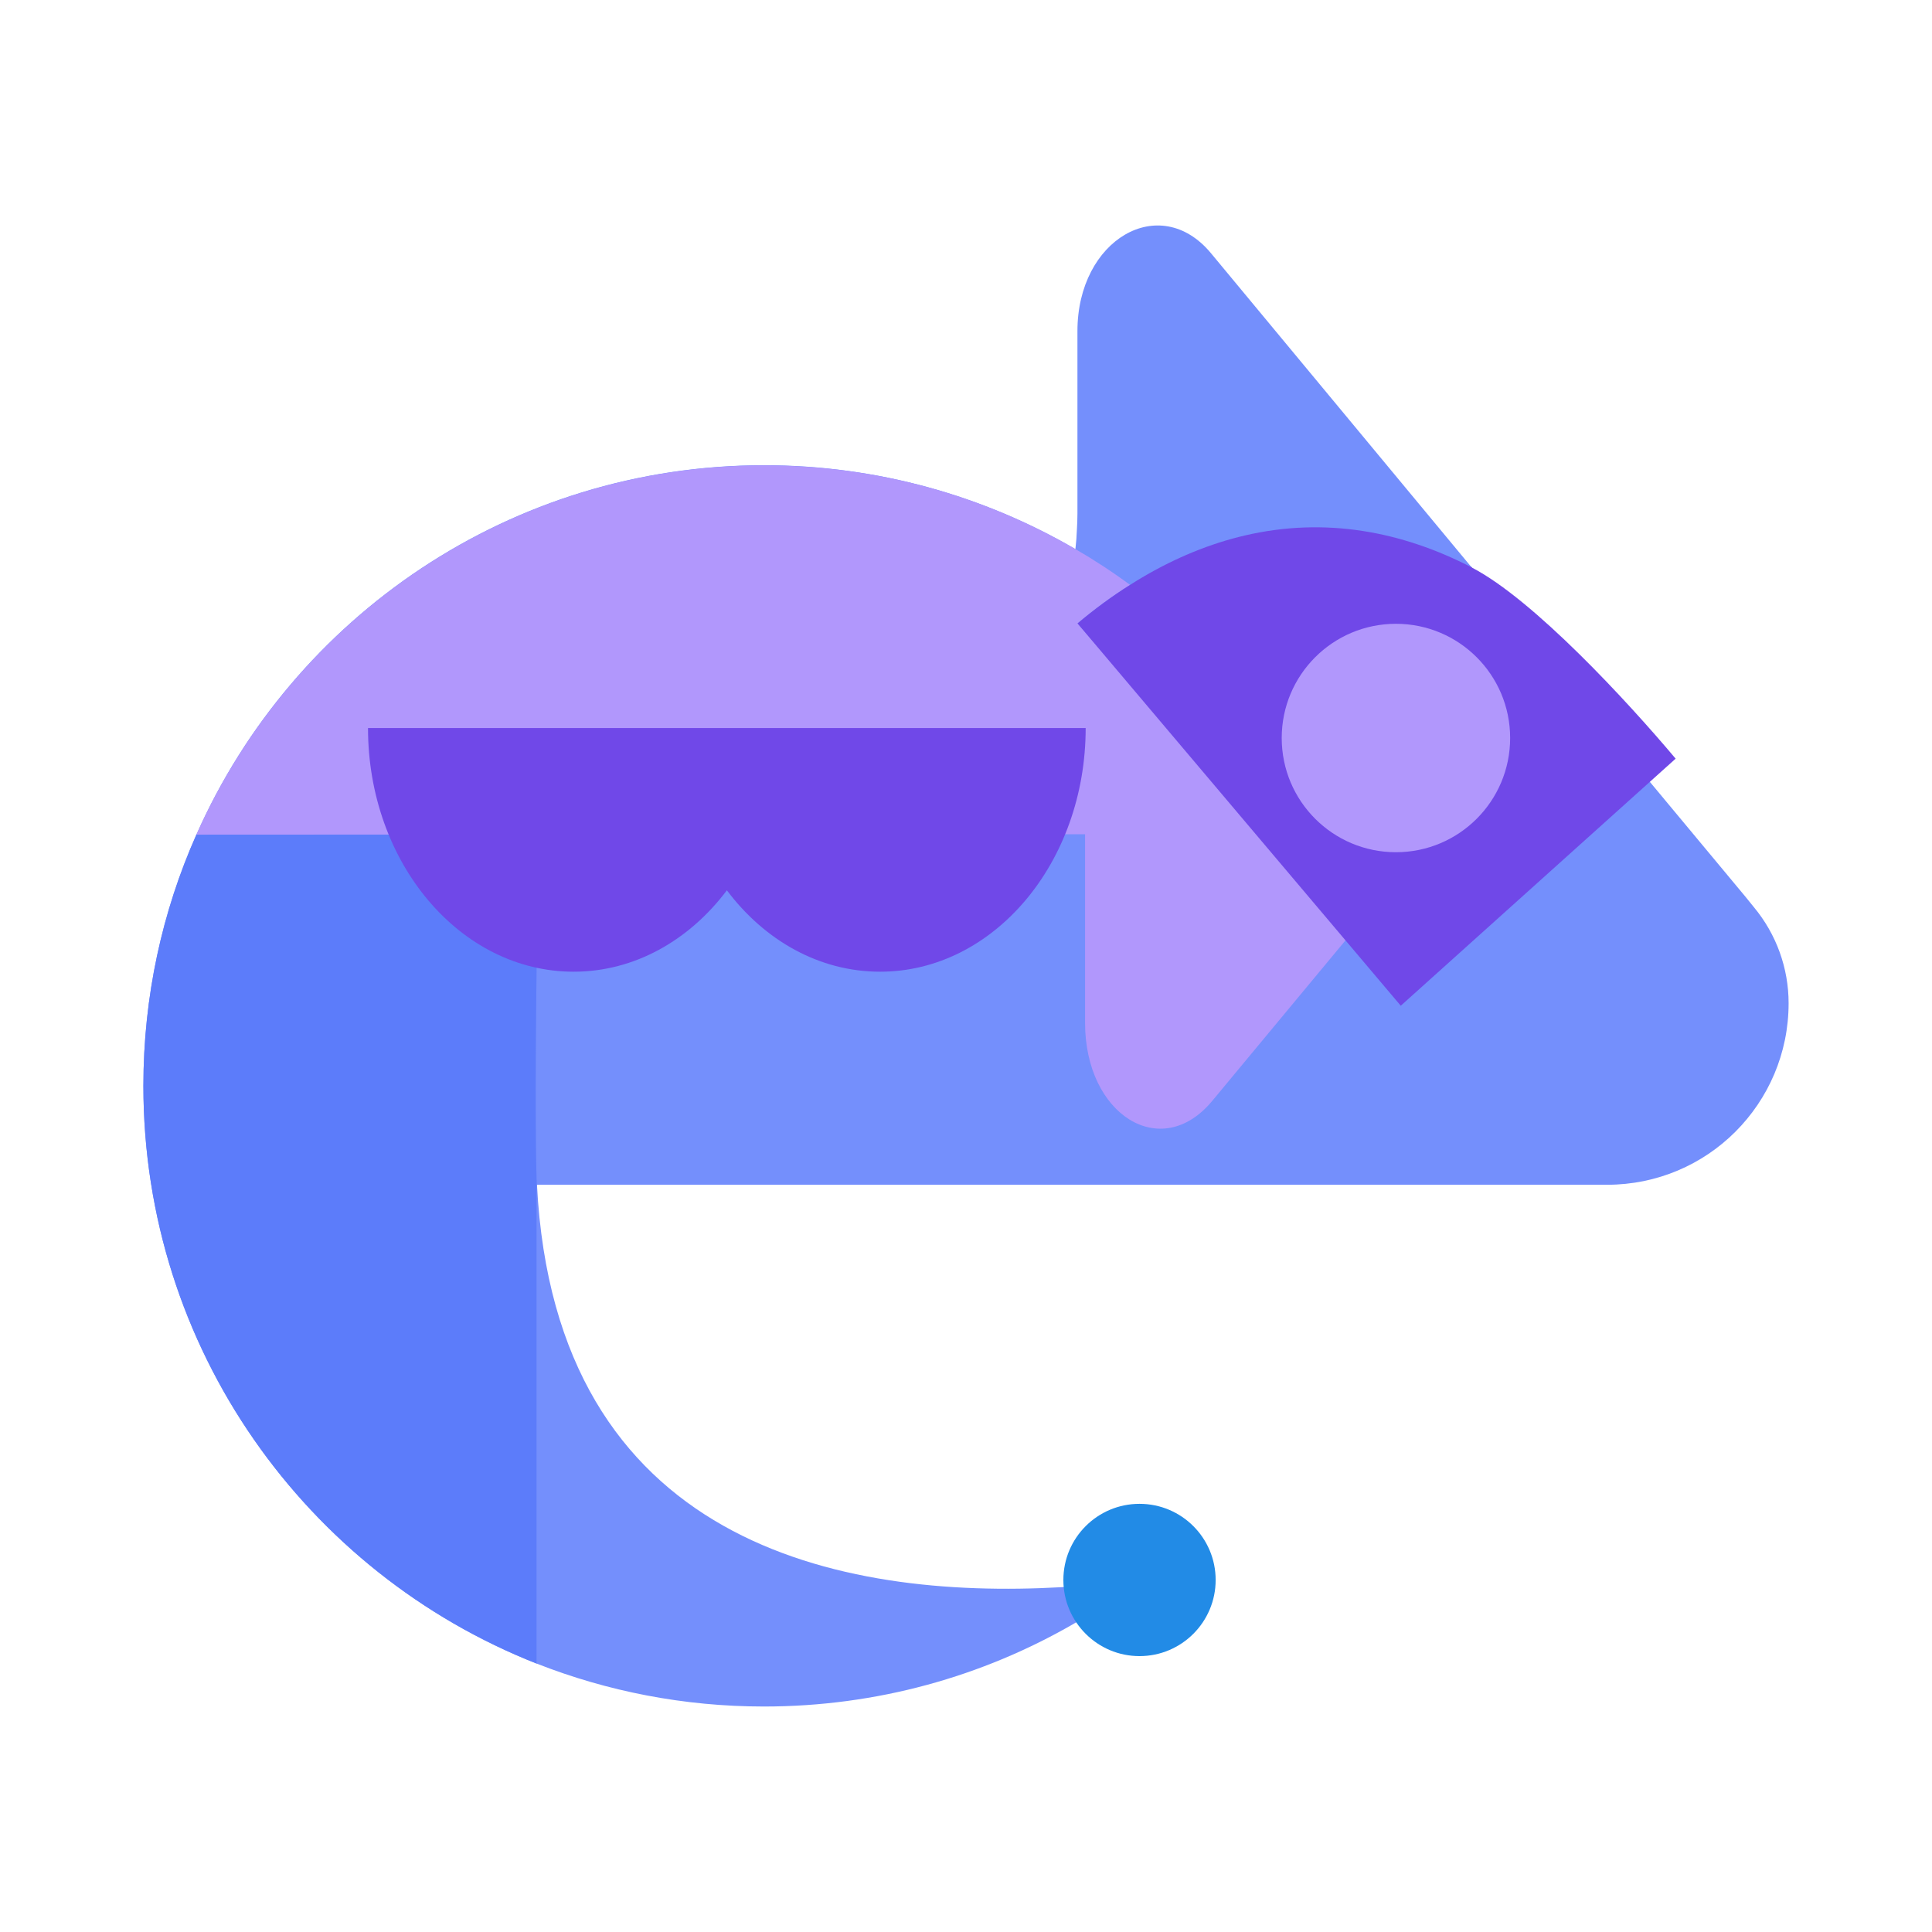
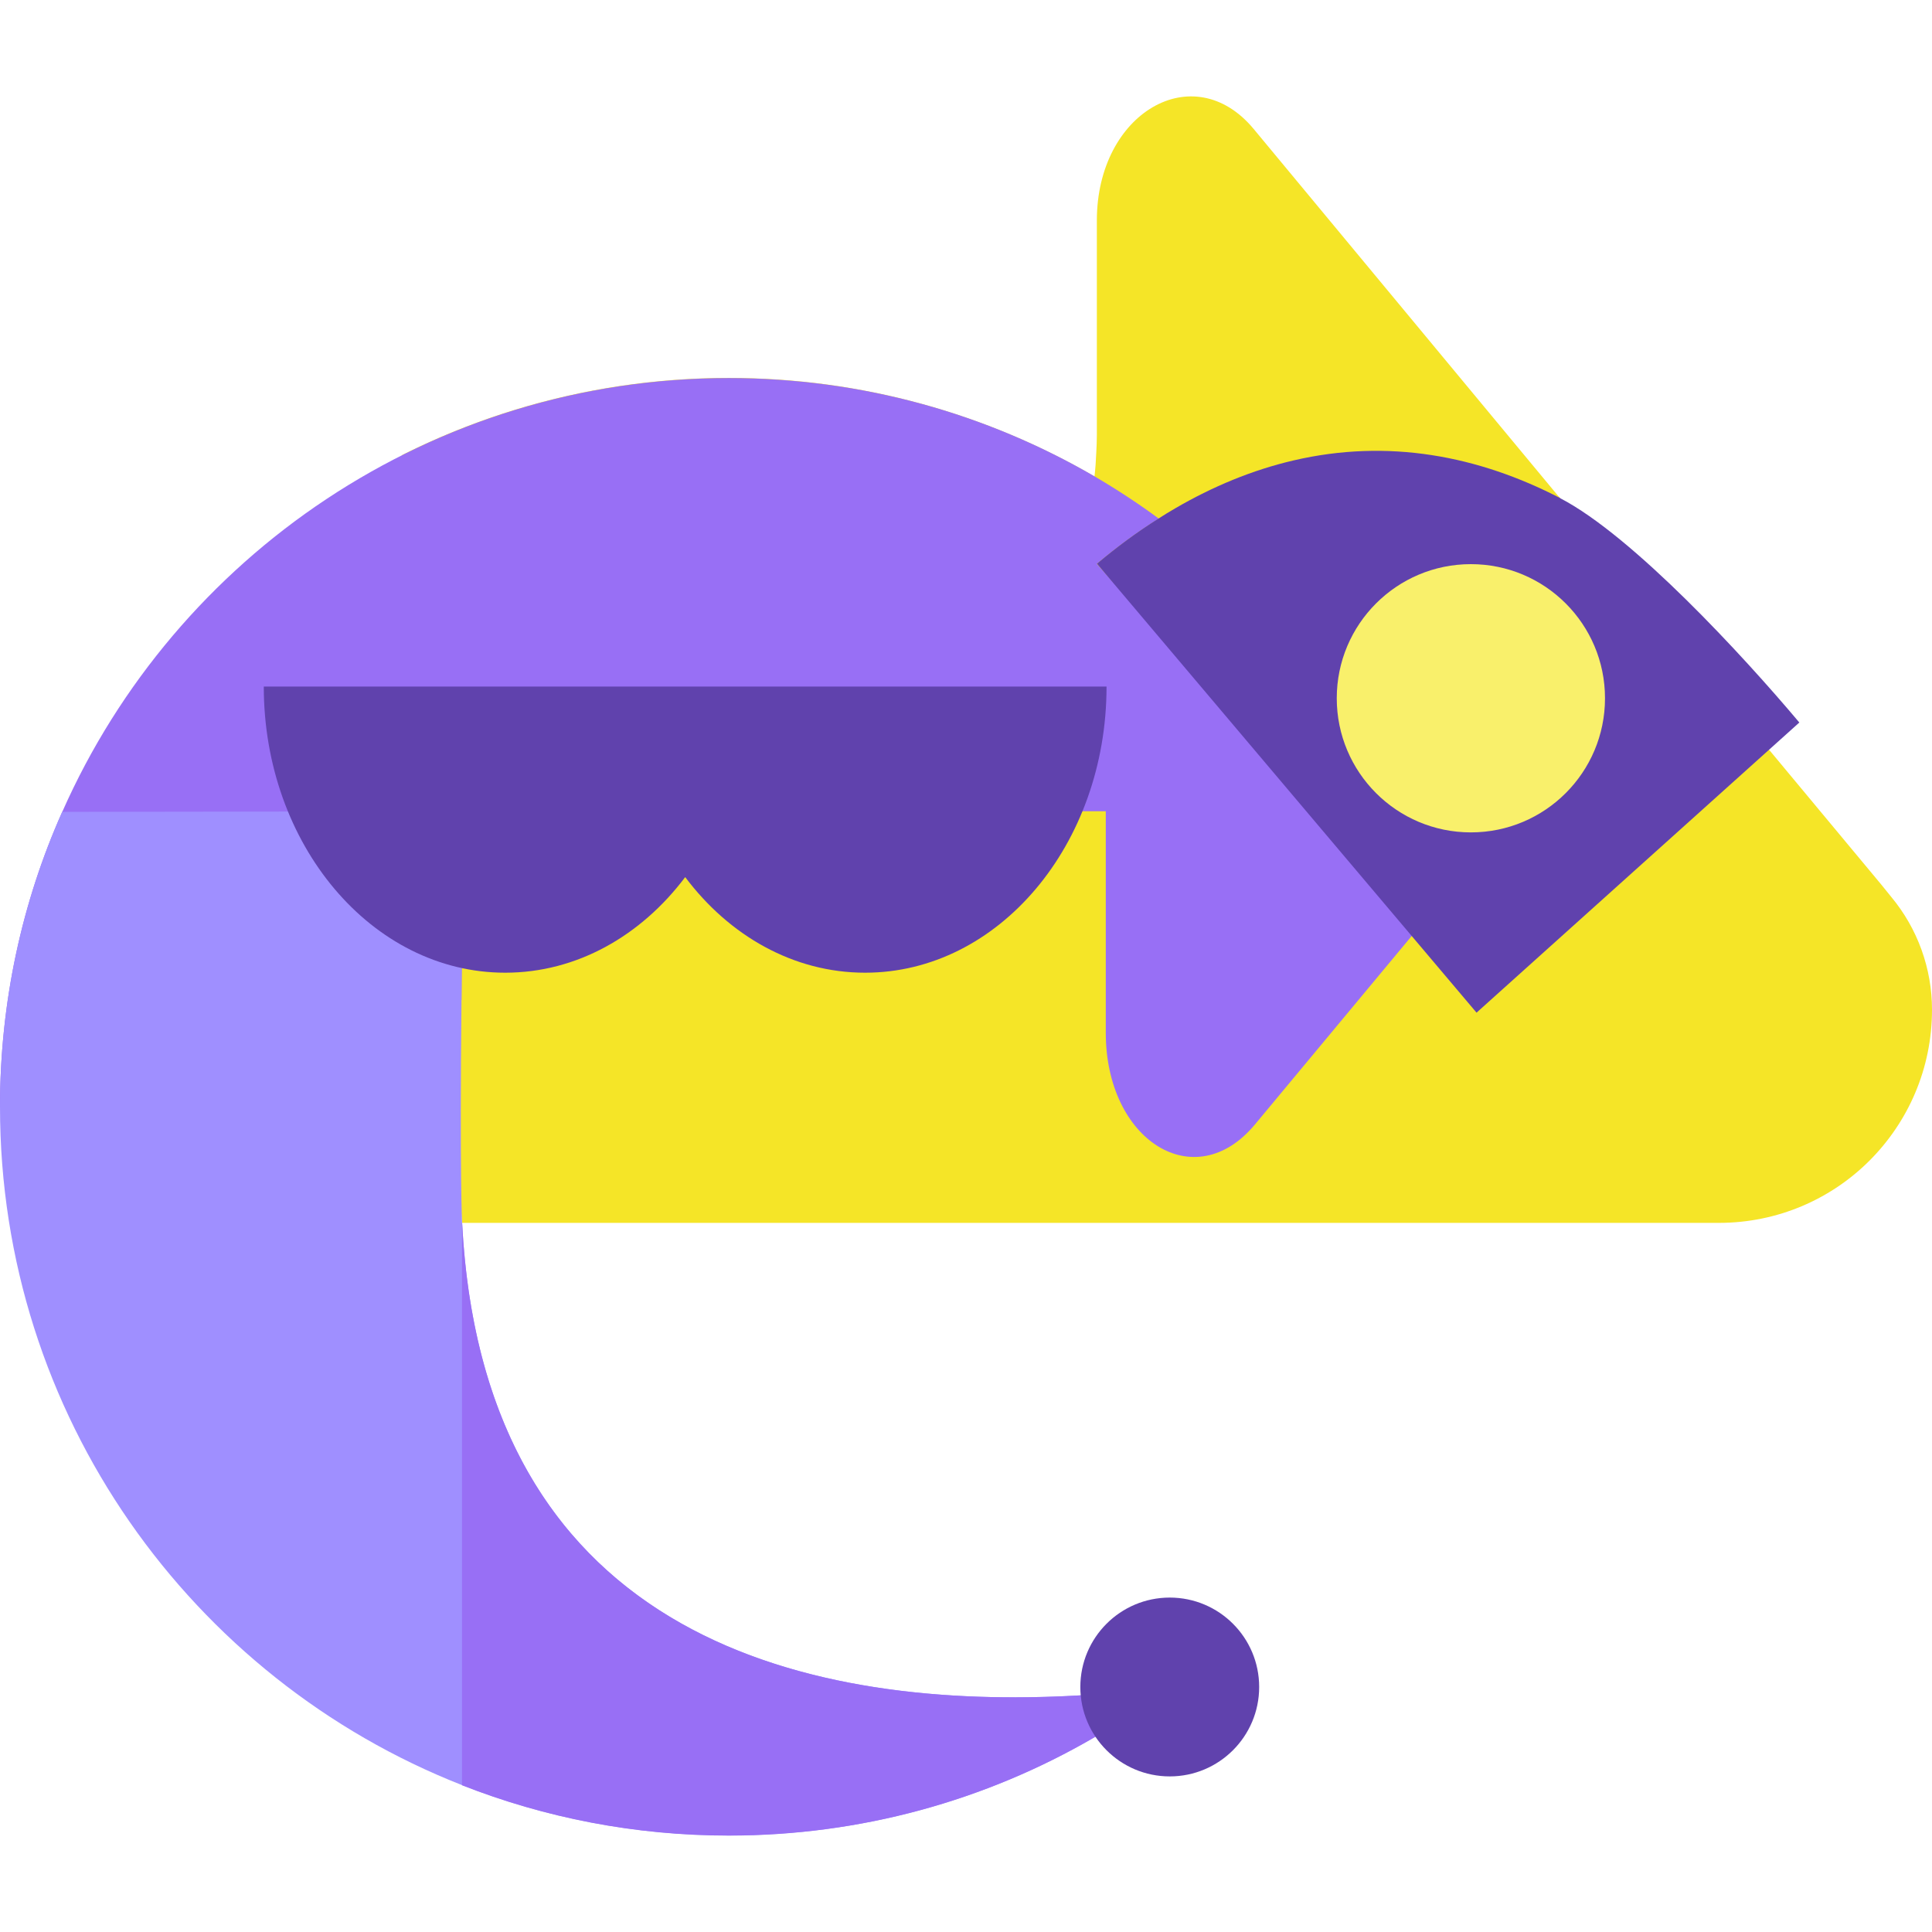
- <svg xmlns="http://www.w3.org/2000/svg" id="uuid-0fa14512-62d2-421b-a70e-271f7cb8251a" data-name="Layer 1" viewBox="0 0 256 256">
+ <svg xmlns="http://www.w3.org/2000/svg" id="uuid-06ea23b0-7e6a-4b55-bbd1-825b9633d988" data-name="Layer 1" viewBox="0 0 256 256">
  <defs>
    <style>
-       .uuid-d3a47f8a-89c2-416f-a820-d7f004998127 {
-         fill: #5c7cfa;
+       .uuid-91a53d6c-ea54-4b75-8944-9b471225d4c8 {
+         fill: #6042ad;
      }

-       .uuid-218bb4a4-0390-4335-ab83-7d00d76b47c4 {
-         fill: #748ffc;
+       .uuid-7d0c8115-d3da-47e8-917f-67c35afafe24 {
+         fill: #986ff5;
      }

-       .uuid-6c976ad1-471f-4c6a-b0d1-28fa88b233d0 {
-         fill: #228be6;
+       .uuid-c674239f-97b3-4072-9b21-300c5ec37466 {
+         fill: #f5e527;
      }

-       .uuid-4a620a01-850a-4fa5-83cc-5f6dd76a59a9 {
-         fill: #7048e8;
+       .uuid-54736aa7-a31d-4817-9574-8cb94bf37854 {
+         fill: #f9f06b;
      }

-       .uuid-e225bcf6-d55b-45ff-b868-5fa47a85219f {
-         fill: #b197fc;
+       .uuid-a32459d8-e54f-4156-860e-d33789ae7f13 {
+         fill: #15aabf;
      }

-       .uuid-ff5b41e6-365f-49ee-98a5-9caecf6e7761 {
-         fill: #15aabf;
+       .uuid-572d5d33-dfff-4bd5-81be-b8c3d5ff205d {
+         fill: #9f8fff;
      }
    </style>
  </defs>
-   <path class="uuid-218bb4a4-0390-4335-ab83-7d00d76b47c4" d="M150.991,209.354c-2.754,2.109-5.66,4.036-8.677,5.781-12.087,6.992-26.122,10.987-41.084,10.987-10.624,0-20.774-2.018-30.097-5.68v-63.433h.02c2.442,47.653,40.166,54.947,69.456,53.303,3.622-.202,7.103-.545,10.382-.958Z" />
-   <path class="uuid-ff5b41e6-365f-49ee-98a5-9caecf6e7761" d="M71.149,156.309h-.02v-.373c.01,.121,.01,.252,.02,.373Z" />
-   <circle class="uuid-6c976ad1-471f-4c6a-b0d1-28fa88b233d0" cx="150.991" cy="209.354" r="10.089" />
-   <path class="uuid-218bb4a4-0390-4335-ab83-7d00d76b47c4" d="M237,132.932c0,6.652-2.688,12.665-7.055,17.033-4.334,4.334-10.347,7.022-16.999,7.022l-141.806-0v63.461c-30.538-12.027-52.14-41.759-52.14-76.564,0-11.859,2.486-23.114,7.022-33.293q0-.034,.034-.067c12.766-28.791,41.624-48.881,75.186-48.881,15.017,0,29.127,4.065,41.255,11.12,.101-.84,.168-1.747,.202-2.654,.034-.638,.067-1.31,.067-2.016v-24.222c0-12.128,10.885-18.477,17.671-10.347l34.368,41.423,.235,.235v.034l16.495,19.855,2.049,2.486,.168,.202,4.838,5.812,12.665,15.219,1.142,1.411c2.99,3.595,4.603,8.096,4.603,12.733" />
-   <path class="uuid-d3a47f8a-89c2-416f-a820-d7f004998127" d="M71.062,131.844c-.202,20.118,.071,25.163,.071,25.163l-0,63.433c-30.531-12.017-52.132-41.76-52.132-76.549,0-11.845,2.502-23.115,7.022-33.295l24.639-.01,20.472-.01h.101c0,4.591-.03,9.797-.101,15.477-.03,2.058-.05,3.985-.071,5.791Z" />
-   <path class="uuid-e225bcf6-d55b-45ff-b868-5fa47a85219f" d="M178.999,123.742l-18.393,22.157c-6.78,8.152-16.829,1.796-16.829-10.352v-25.002h-3.057l-69.486,.03h-.101l-20.472,.01-24.639,.01c.01-.02,.01-.03,.02-.05,12.793-28.795,41.649-48.884,75.187-48.884,15.043,0,29.138,4.036,41.276,11.098,2.502,1.453,4.914,3.027,7.234,4.742-2.411,1.513-4.732,3.229-6.962,5.105,.02,0,24.215,27.484,36.221,41.135Z" />
-   <path class="uuid-4a620a01-850a-4fa5-83cc-5f6dd76a59a9" d="M185.608,133.266l36.423-32.74c-6.336-7.537-18.807-21.067-26.989-25.315v-.01c-9.222-4.772-19.402-6.74-30.087-4.248-4.641,1.08-9.131,2.946-13.369,5.418-.626,.363-1.241,.737-1.846,1.13-2.411,1.513-4.732,3.229-6.962,5.105l42.83,50.659Z" />
-   <path class="uuid-4a620a01-850a-4fa5-83cc-5f6dd76a59a9" d="M143.857,96.47c0,17.829-12.198,32.286-27.242,32.286-8.072,0-15.326-4.161-20.3-10.786-4.984,6.625-12.239,10.786-20.31,10.786-15.043,0-27.242-14.457-27.242-32.286h95.093Z" />
-   <circle class="uuid-e225bcf6-d55b-45ff-b868-5fa47a85219f" cx="184.968" cy="97.79" r="15.134" />
+   <path class="uuid-a32459d8-e54f-4156-860e-d33789ae7f13" d="M61.239,161.244h-.024v-.438c.012,.142,.012,.296,.024,.438Z" />
+   <path class="uuid-c674239f-97b3-4072-9b21-300c5ec37466" d="M53.234,60.319c13.032-6.553,27.755-10.243,43.343-10.243,17.635,0,34.204,4.773,48.446,13.058,.118-.986,.197-2.052,.237-3.117,.039-.75,.079-1.538,.079-2.367V29.206c0-14.242,12.782-21.698,20.751-12.151l40.359,48.643,.276,.276v.039l19.371,23.316,2.407,2.919,.197,.237,5.681,6.825,14.873,17.872,1.341,1.657c3.511,4.221,5.405,9.508,5.405,14.952,0,7.812-3.156,14.873-8.285,20.002-5.089,5.089-12.151,8.245-19.962,8.245l-166.524-0" />
+   <path class="uuid-7d0c8115-d3da-47e8-917f-67c35afafe24" d="M0,146.672c0-13.926,2.919-27.143,8.245-39.096q0-.039,.039-.079c14.991-33.81,48.88-57.402,88.292-57.402,17.635,0,34.205,4.734,48.446,13.019,2.959,1.736,5.799,3.59,8.521,5.602-2.84,1.775-5.563,3.787-8.206,5.997,.039,0,28.444,32.271,42.568,48.288l-21.619,25.998c-7.969,9.587-19.765,2.131-19.765-12.151v-29.352h-3.59l-81.585,.039c0,5.405-.039,11.52-.118,18.187-.039,2.406-.079,4.655-.079,6.786" />
+   <path class="uuid-572d5d33-dfff-4bd5-81be-b8c3d5ff205d" d="M155.004,223.523c-3.235,2.485-6.667,4.734-10.178,6.786-14.203,8.245-30.693,12.9-48.249,12.9-12.506,0-24.42-2.367-35.348-6.667C25.367,222.457,0,187.504,0,146.672c0-13.926,2.919-27.143,8.245-39.096l28.918-.039h24.184c0,5.405-.039,11.52-.118,18.187-.039,2.406-.079,4.655-.079,6.786-.237,23.631,.079,29.549,.079,29.549,2.643,51.484,40.319,62.846,73.103,62.846,2.88,0,5.72-.079,8.482-.237,4.261-.237,8.324-.631,12.19-1.144Z" />
+   <path class="uuid-91a53d6c-ea54-4b75-8944-9b471225d4c8" d="M195.649,134.184l42.772-38.447c-7.441-8.851-22.085-24.739-31.694-29.727v-.012c-10.829-5.604-22.784-7.915-35.331-4.988-5.45,1.268-10.723,3.46-15.699,6.362-.735,.427-1.457,.865-2.168,1.327-2.832,1.777-5.557,3.791-8.175,5.995l50.296,59.49Z" />
+   <path class="uuid-91a53d6c-ea54-4b75-8944-9b471225d4c8" d="M146.622,90.974c0,20.937-14.325,37.914-31.99,37.914-9.479,0-17.997-4.887-23.839-12.666-5.853,7.779-14.372,12.666-23.85,12.666-17.666,0-31.99-16.977-31.99-37.914h111.669Z" />
+   <circle class="uuid-54736aa7-a31d-4817-9574-8cb94bf37854" cx="194.899" cy="92.524" r="17.772" />
+   <path class="uuid-7d0c8115-d3da-47e8-917f-67c35afafe24" d="M154.998,223.535c-3.235,2.476-6.647,4.739-10.19,6.789-14.194,8.211-30.675,12.903-48.246,12.903-12.476,0-24.396-2.37-35.343-6.671v-74.49h.024c2.867,55.959,47.168,64.525,81.563,62.594,4.253-.237,8.341-.64,12.192-1.126Z" />
+   <circle class="uuid-91a53d6c-ea54-4b75-8944-9b471225d4c8" cx="154.998" cy="223.535" r="11.848" />
</svg>
